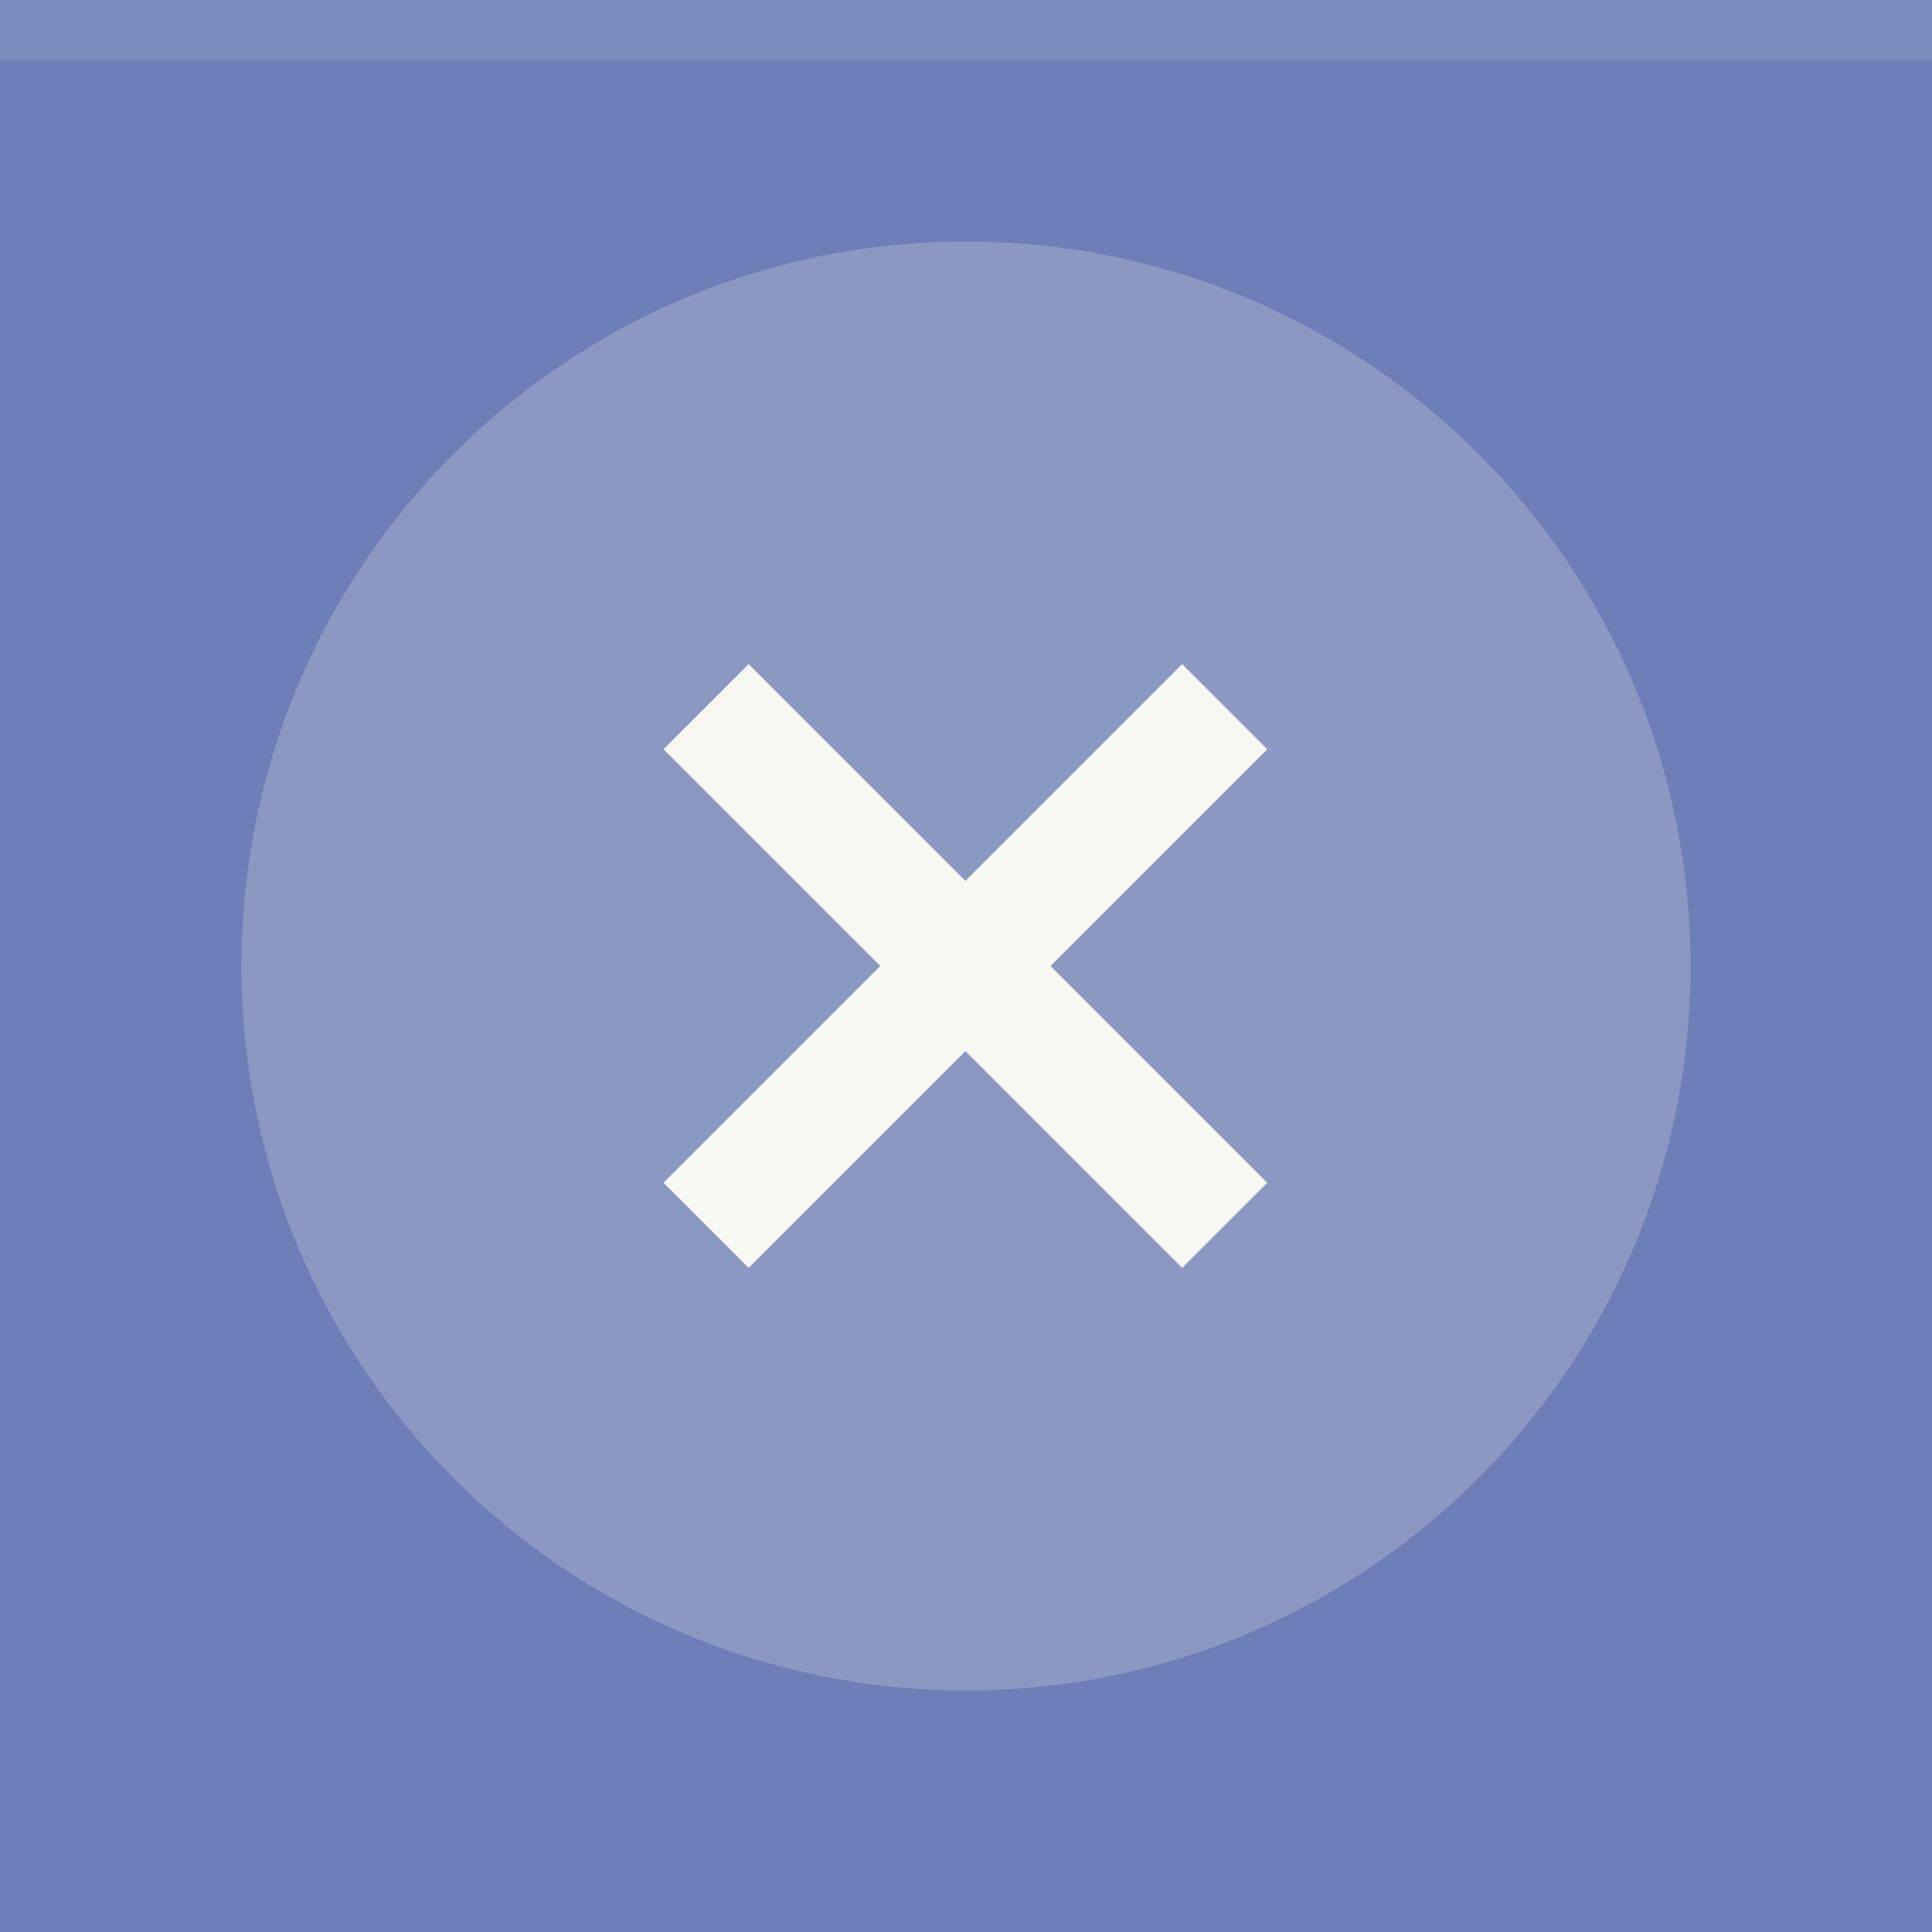
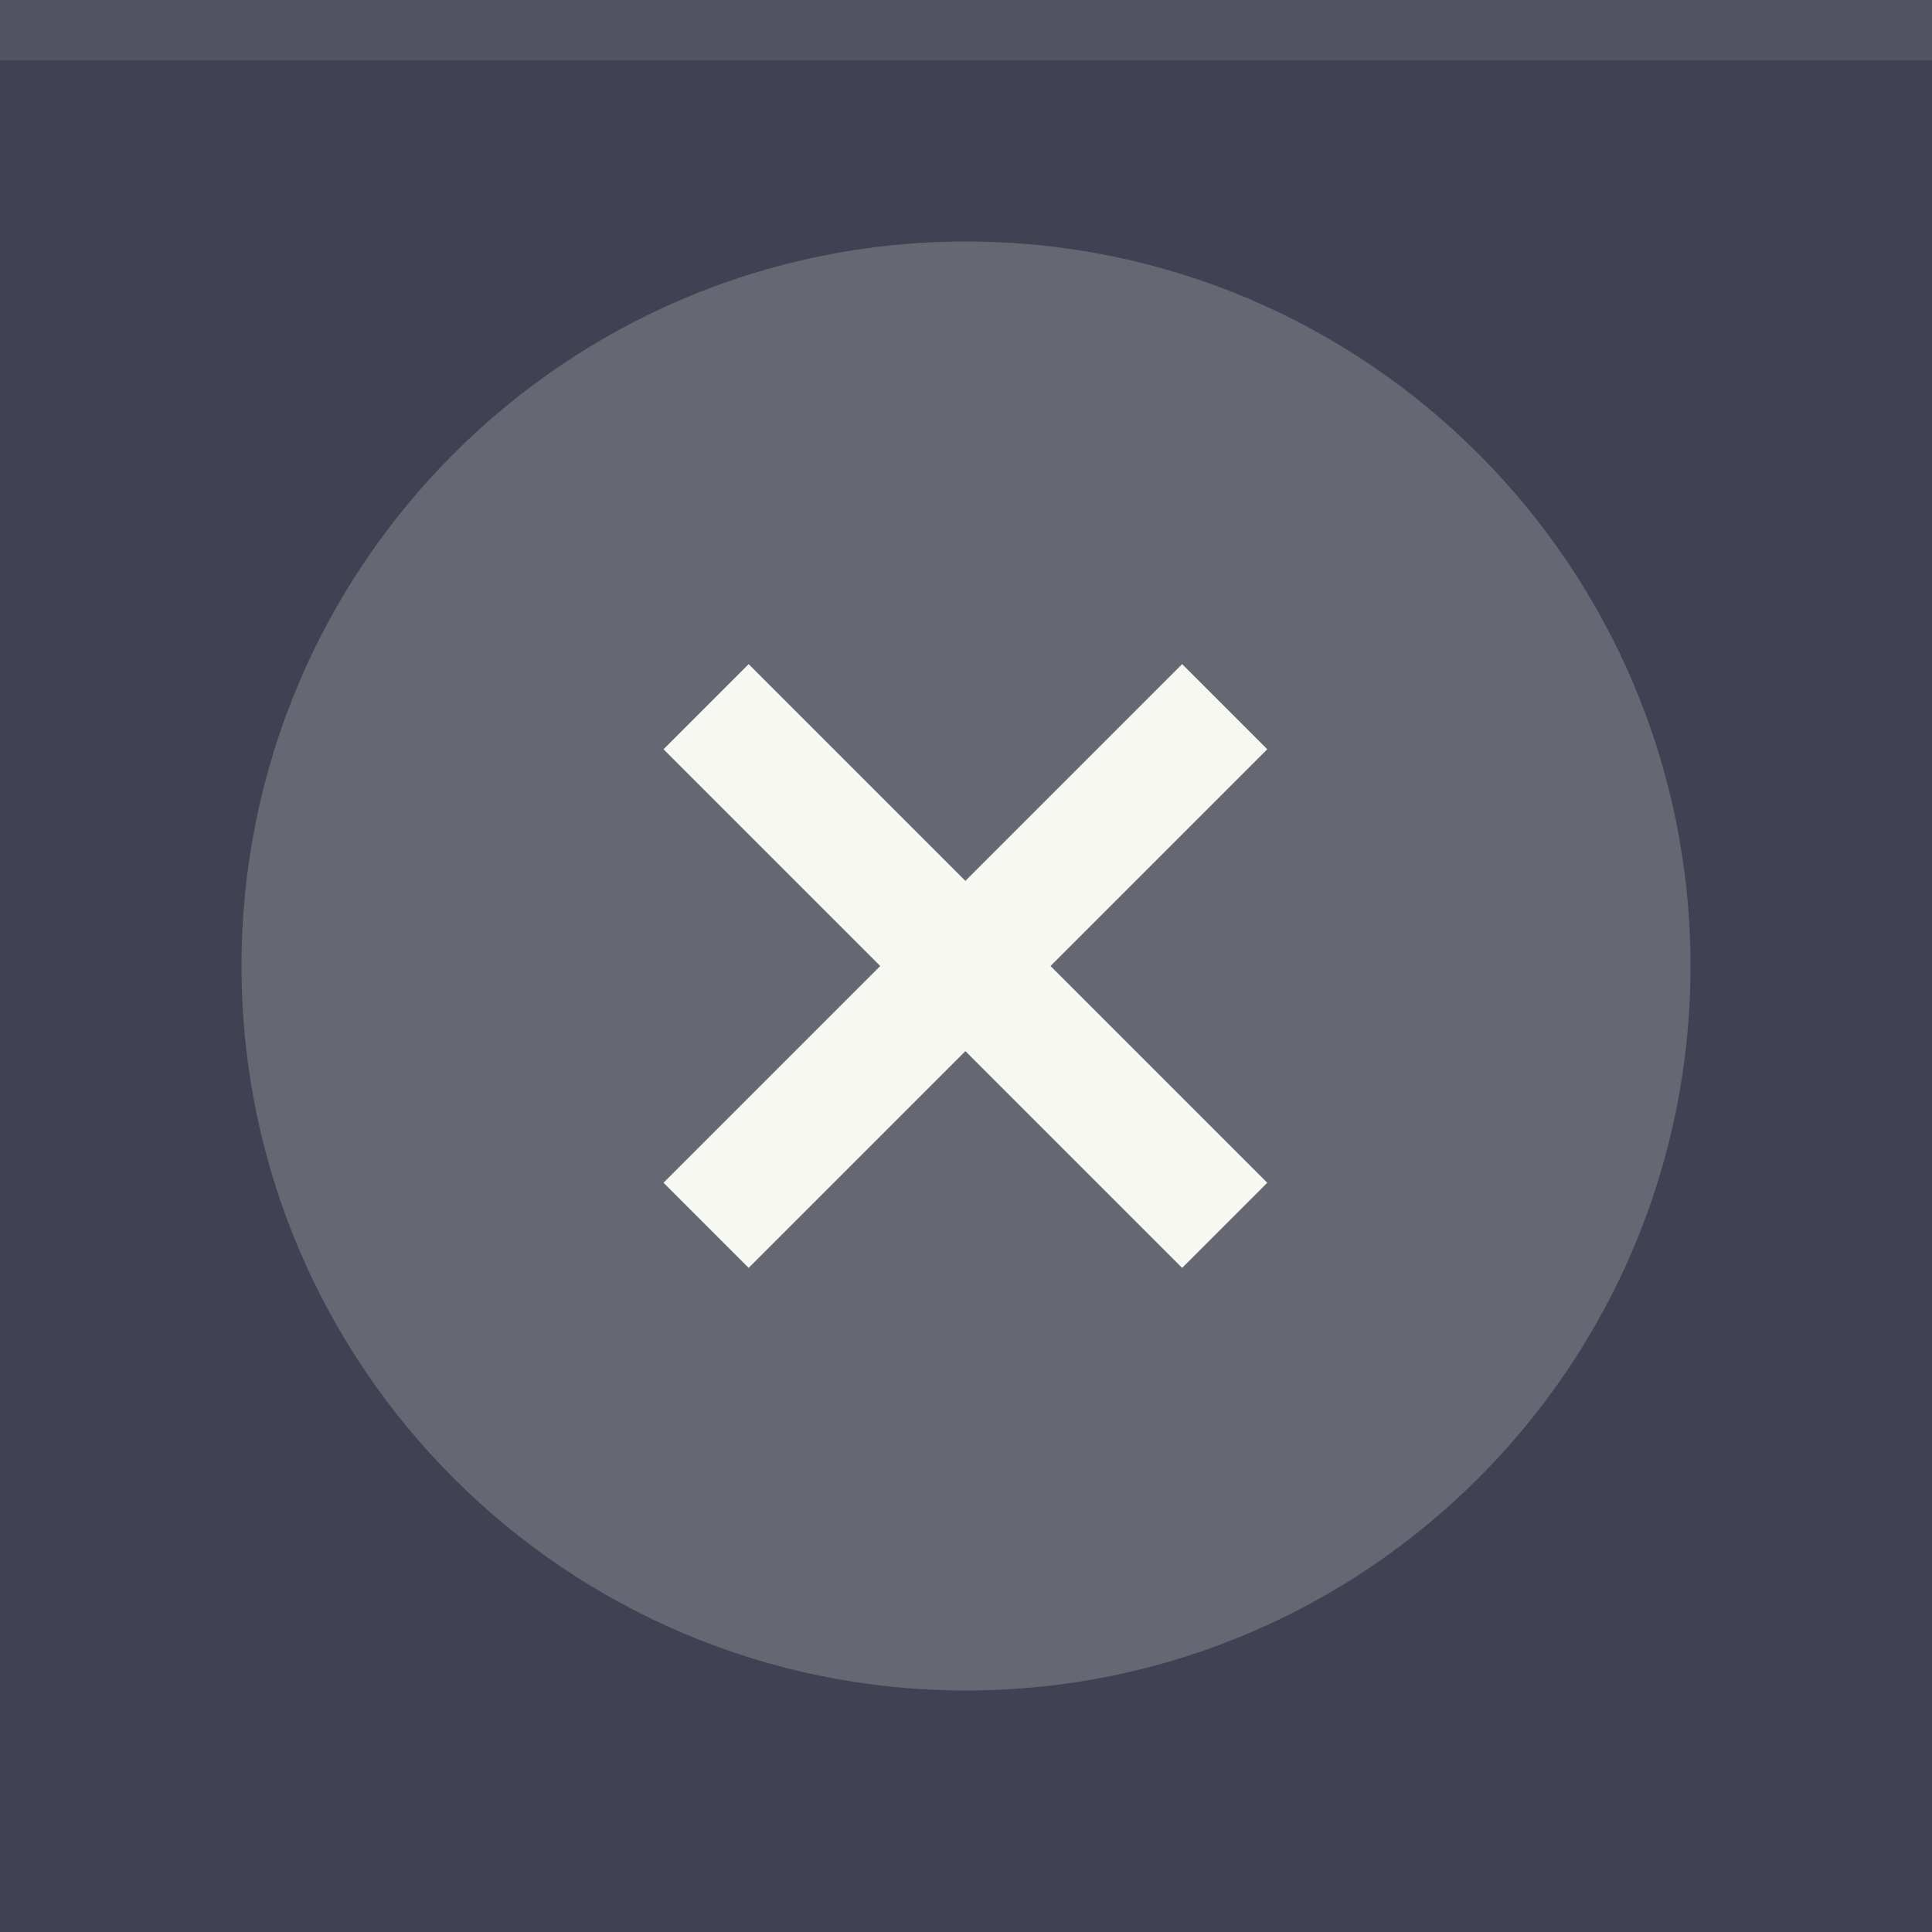
<svg xmlns="http://www.w3.org/2000/svg" width="32" height="32" viewBox="0 0 32 32">
-   <rect width="32" height="32" fill="#6e7fb7" />
+   <rect width="32" height="32" fill="#404254" />
  <rect width="32" height="1" fill="#f8f8f2" fill-opacity="0.1" />
  <g fill="#f8f8f2">
    <circle cx="16" cy="16" r="12" opacity="0.2" />
    <path d="m12.4 11-1.41 1.41 3.59 3.59-3.59 3.59 1.41 1.41 3.59-3.59 3.59 3.59 1.41-1.41-3.59-3.59 3.59-3.59-1.41-1.41-3.59 3.59z" />
  </g>
</svg>
